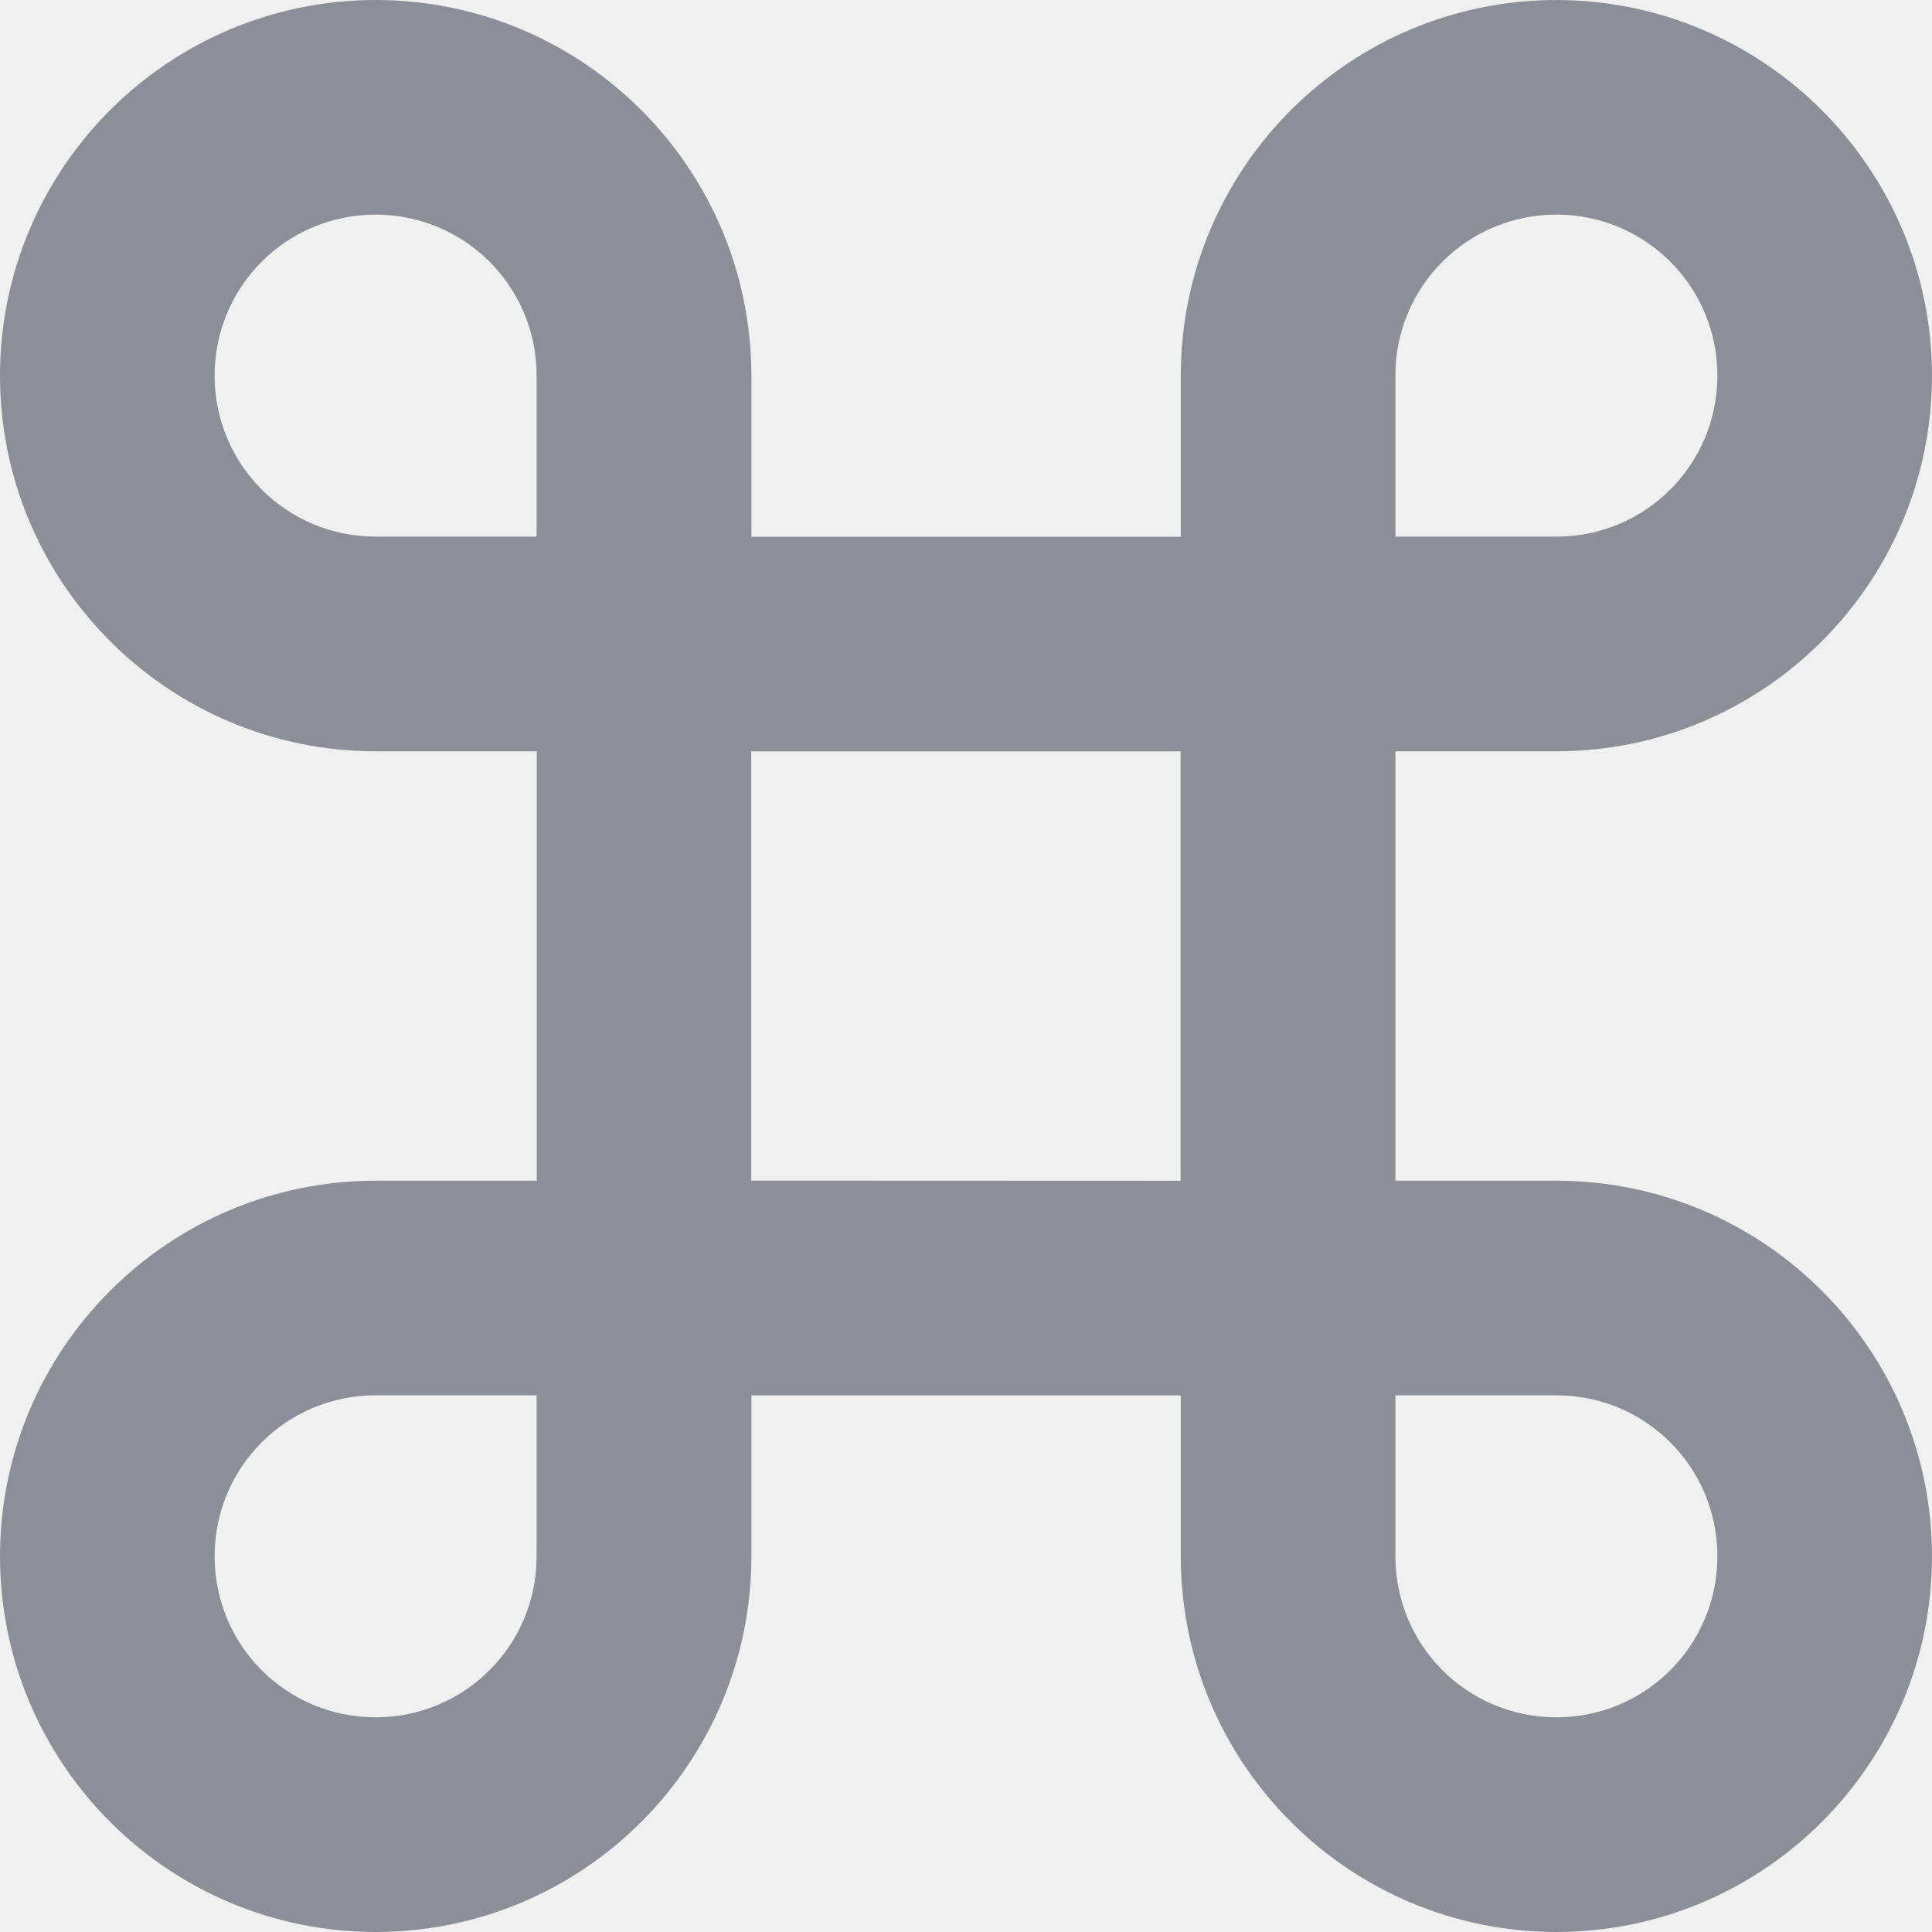
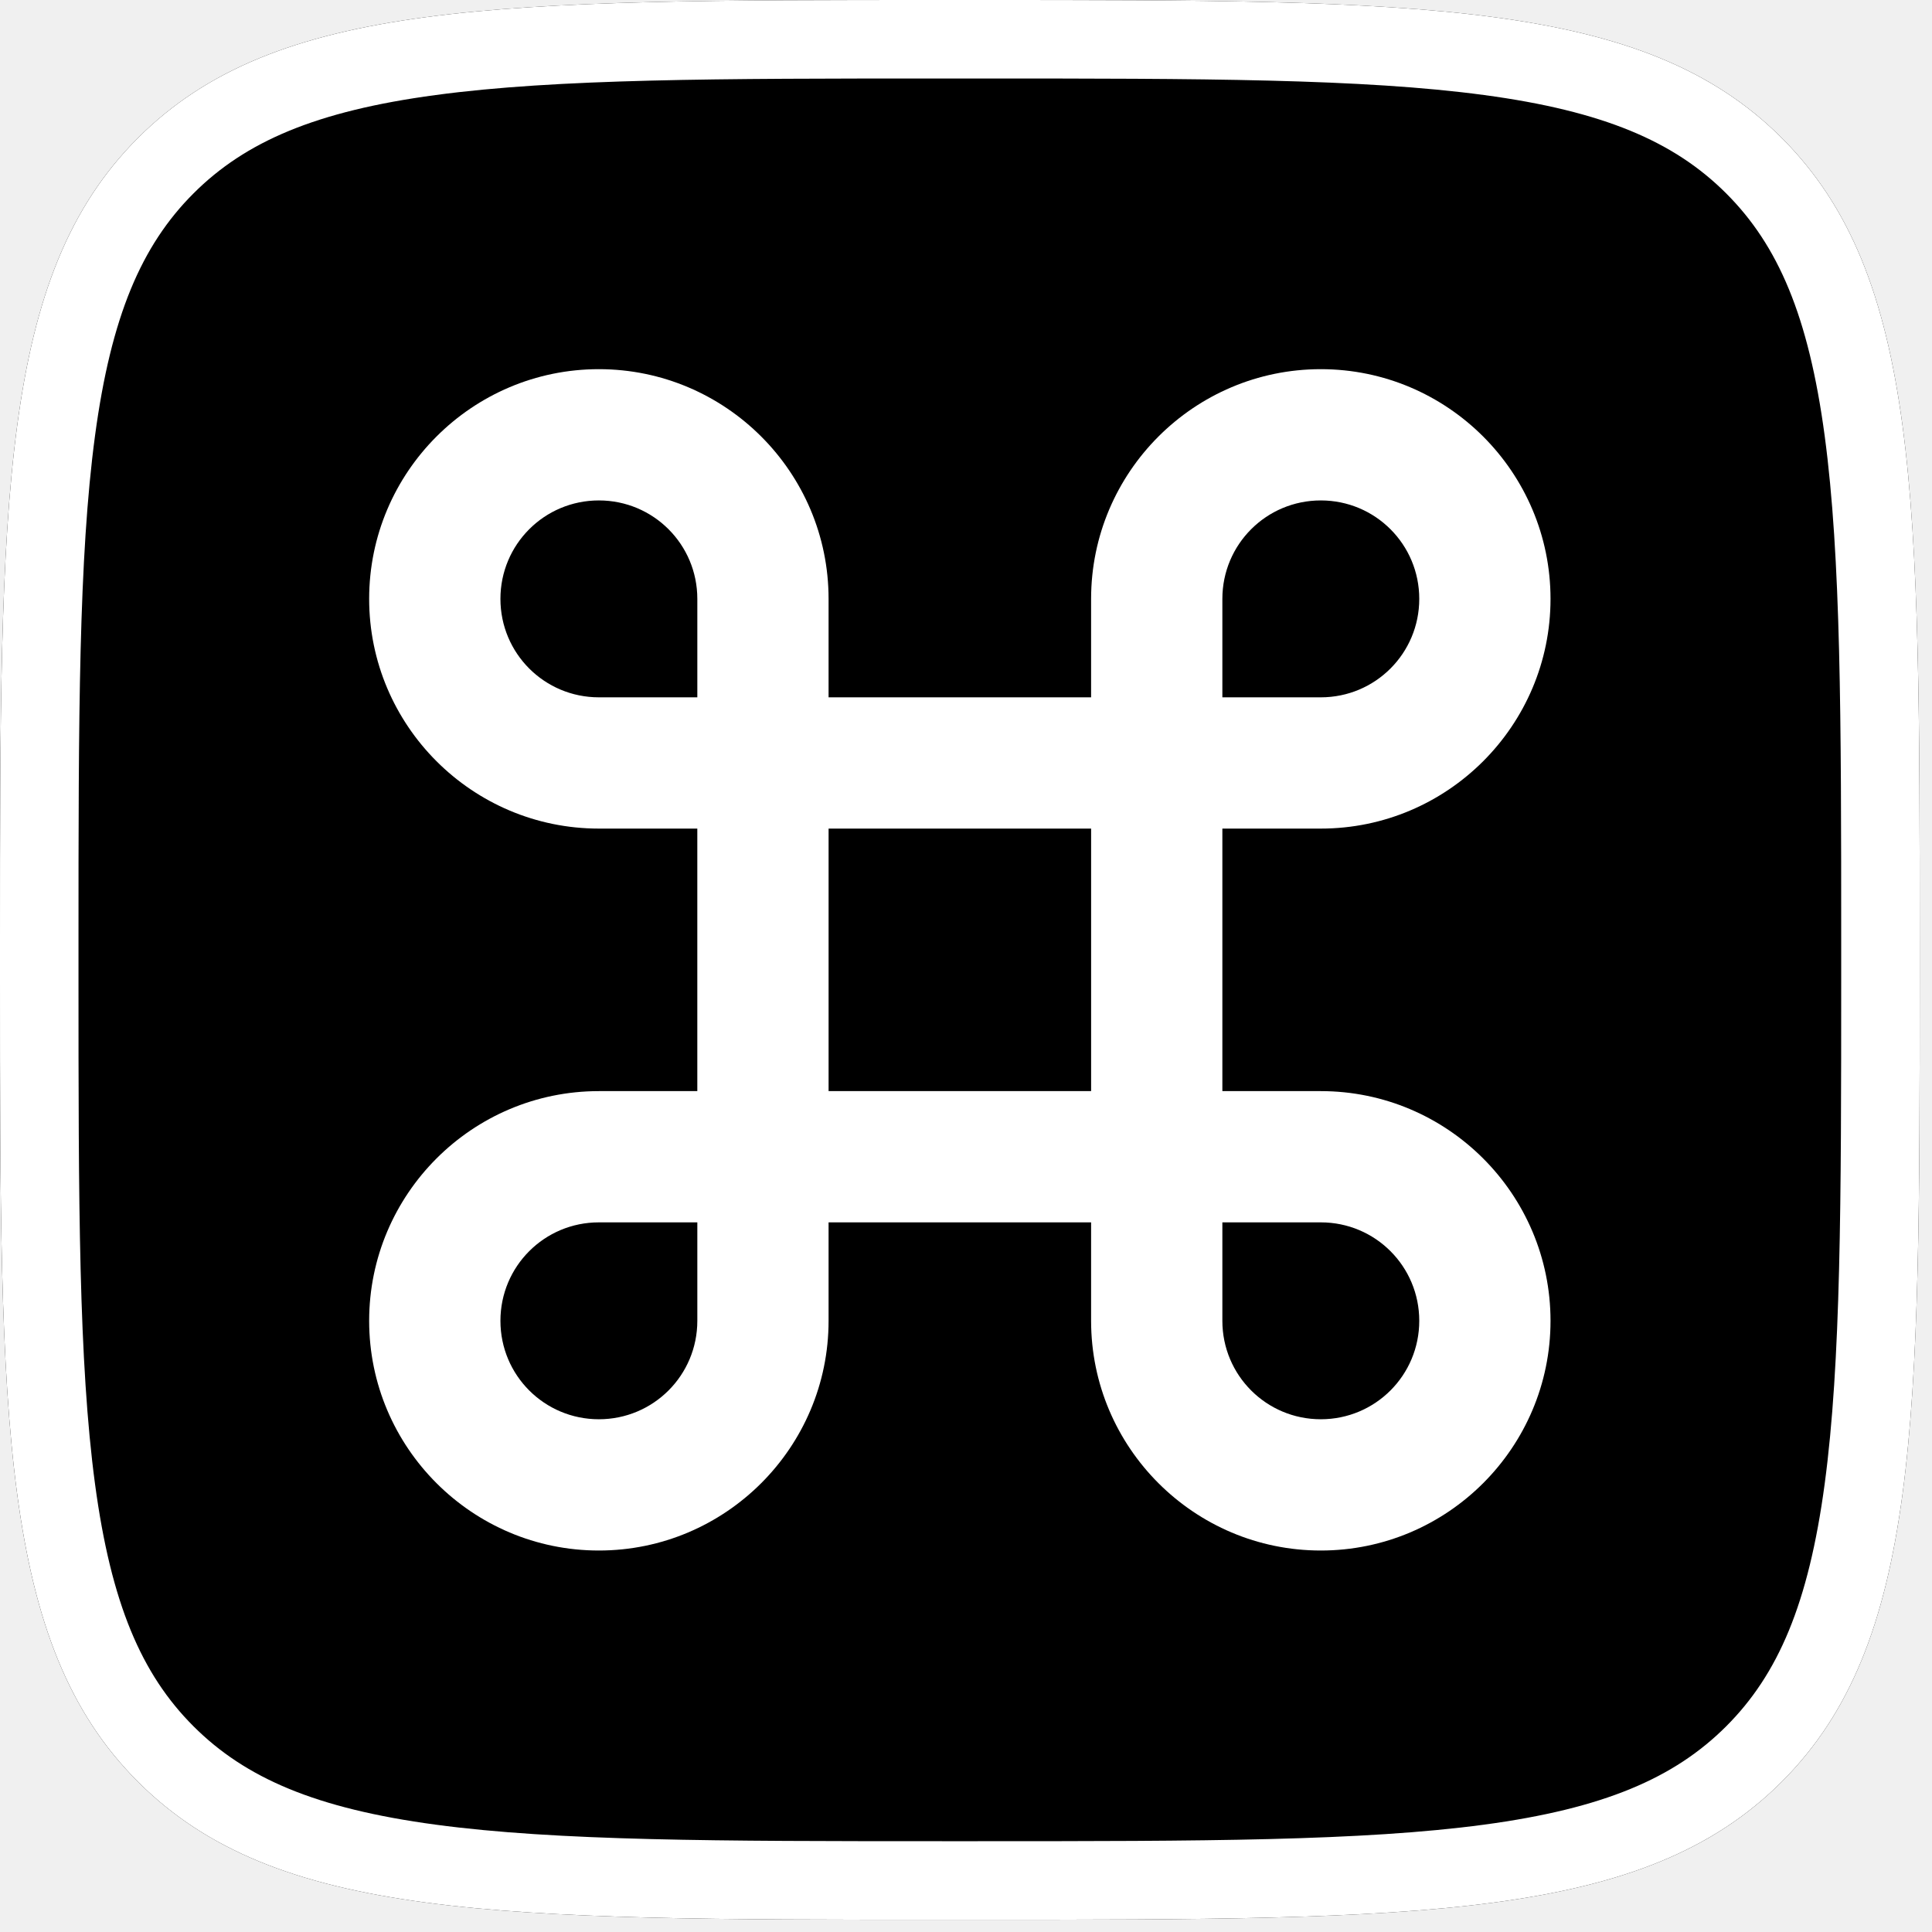
- <svg xmlns="http://www.w3.org/2000/svg" fill="#8b8f98" fill-rule="evenodd" height="1em" style="flex:none;line-height:1" viewBox="0 0 24 24" width="1em">
-   <path clip-rule="evenodd" d="M19.334 0a4.67 4.67 0 0 0-4.666 4.668v2H9.334v-2A4.67 4.67 0 0 0 4.668 0 4.67 4.67 0 0 0 0 4.668a4.67 4.67 0 0 0 4.668 4.665h2v5.334h-2A4.67 4.67 0 0 0 0 19.334 4.67 4.67 0 0 0 4.668 24a4.67 4.67 0 0 0 4.666-4.666v-2h5.334v2A4.67 4.67 0 0 0 19.334 24 4.67 4.67 0 0 0 24 19.334a4.67 4.67 0 0 0-4.666-4.667h-2V9.333h2A4.67 4.67 0 0 0 24 4.668 4.673 4.673 0 0 0 19.334 0m-2 6.666v-2c0-1.107.893-2 2-2s2 .893 2 2-.893 2-2 2zm-12.668 0c-1.107 0-2-.893-2-2s.893-2 2-2 2 .893 2 2v2zm4.666 8V9.334h5.334v5.334zm10.002 6.667c-1.107 0-2-.893-2-2v-2h2c1.107 0 2 .892 2 2 0 1.107-.893 2-2 2m-14.668 0c-1.107 0-2-.893-2-2 0-1.108.893-2 2-2h2v2c0 1.107-.893 2-2 2" />
+ <svg xmlns="http://www.w3.org/2000/svg" viewBox="0 0 137 137" fill="none">
+   <path d="m0 66.796c0-31.488 0-47.232 9.782-57.014 9.782-9.782 25.526-9.782 57.014-9.782h2.536c31.488 0 47.232 0 57.014 9.782 9.782 9.782 9.782 25.526 9.782 57.014v2.536c0 31.488 0 47.232-9.782 57.014s-25.526 9.782-57.014 9.782h-2.536c-31.488 0-47.232 0-57.014-9.782-9.782-9.782-9.782-25.526-9.782-57.014z" fill="#000" />
+   <g fill="#fff">
+     <path clip-rule="evenodd" d="m69.332 5.566h-2.536c-15.901 0-27.267.012-35.905 1.173-8.477 1.14-13.489 3.294-17.173 6.979s-5.839 8.695-6.979 17.173c-1.161 8.638-1.173 20.004-1.173 35.905v2.536c0 15.901.012 27.267 1.173 35.905 1.14 8.477 3.294 13.488 6.979 17.173 3.684 3.684 8.695 5.838 17.173 6.978 8.638 1.161 20.004 1.173 35.905 1.173h2.536c15.901 0 27.267-.012 35.905-1.173 8.477-1.14 13.488-3.294 17.173-6.978 3.684-3.685 5.838-8.696 6.978-17.173 1.161-8.638 1.173-20.004 1.173-35.905v-2.536c0-15.901-.012-27.267-1.173-35.905-1.14-8.477-3.294-13.489-6.978-17.173-3.685-3.684-8.696-5.839-17.173-6.979-8.638-1.161-20.004-1.173-35.905-1.173zm-59.55 4.216c-9.782 9.782-9.782 25.526-9.782 57.014v2.536c0 31.488 0 47.232 9.782 57.014 9.782 9.782 25.526 9.782 57.014 9.782h2.536c31.488 0 47.232 0 57.014-9.782s9.782-25.526 9.782-57.014v-2.536c0-31.488 0-47.232-9.782-57.014-9.782-9.782-25.526-9.782-57.014-9.782h-2.536c-31.488 0-47.232 0-57.014 9.782z" fill-rule="evenodd" />
+     <path d="m93.66 26.178c-8.982 0-16.289 7.307-16.289 16.289v6.981h-18.616v-6.981c0-8.982-7.307-16.289-16.289-16.289-8.982 0-16.289 7.307-16.289 16.289s7.307 16.289 16.289 16.289h6.981v18.616h-6.981c-8.982 0-16.289 7.307-16.289 16.289 0 8.982 7.307 16.288 16.289 16.288 8.982 0 16.289-7.306 16.289-16.288v-6.981h18.616v6.981c0 8.982 7.307 16.288 16.289 16.288 8.983 0 16.289-7.306 16.289-16.288 0-8.982-7.306-16.289-16.289-16.289h-6.981v-18.616h6.981c8.983 0 16.289-7.307 16.289-16.289s-7.306-16.289-16.289-16.289zm-6.981 23.27v-6.981c0-3.863 3.118-6.981 6.981-6.981 3.863 0 6.981 3.118 6.981 6.981 0 3.863-3.118 6.981-6.981 6.981zm-44.212 0c-3.863 0-6.981-3.118-6.981-6.981 0-3.863 3.118-6.981 6.981-6.981 3.863 0 6.981 3.118 6.981 6.981v6.981zm16.289 27.924v-18.616h18.616v18.616zm34.904 23.269c-3.863 0-6.981-3.118-6.981-6.981v-6.981h6.981c3.863 0 6.981 3.118 6.981 6.981 0 3.863-3.118 6.981-6.981 6.981zm-51.193 0c-3.863 0-6.981-3.118-6.981-6.981 0-3.863 3.118-6.981 6.981-6.981h6.981v6.981c0 3.863-3.118 6.981-6.981 6.981z" />
+   </g>
</svg>
